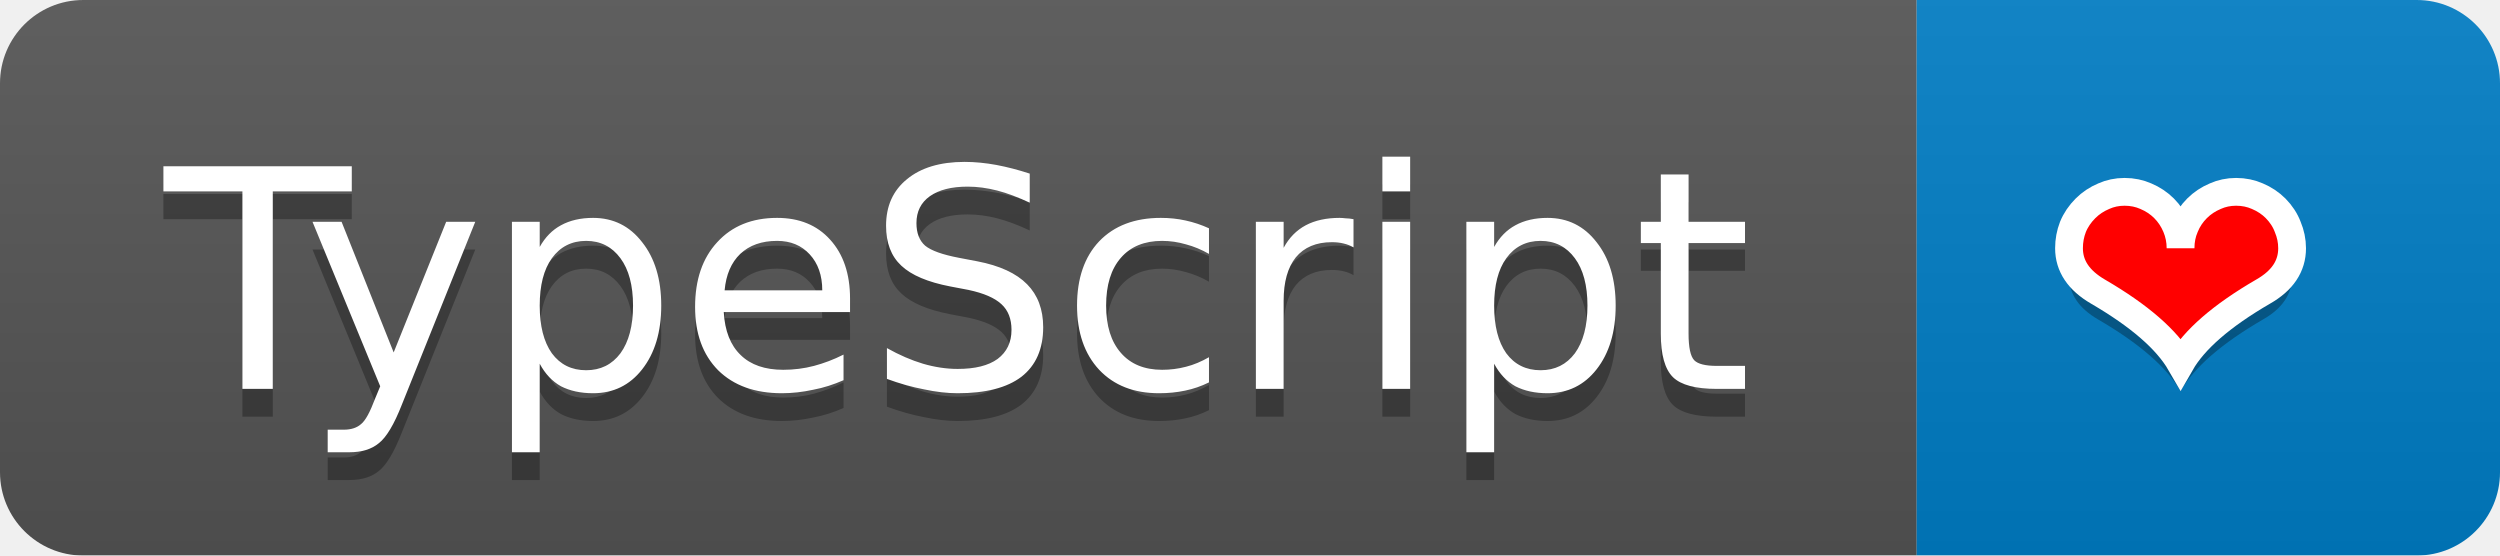
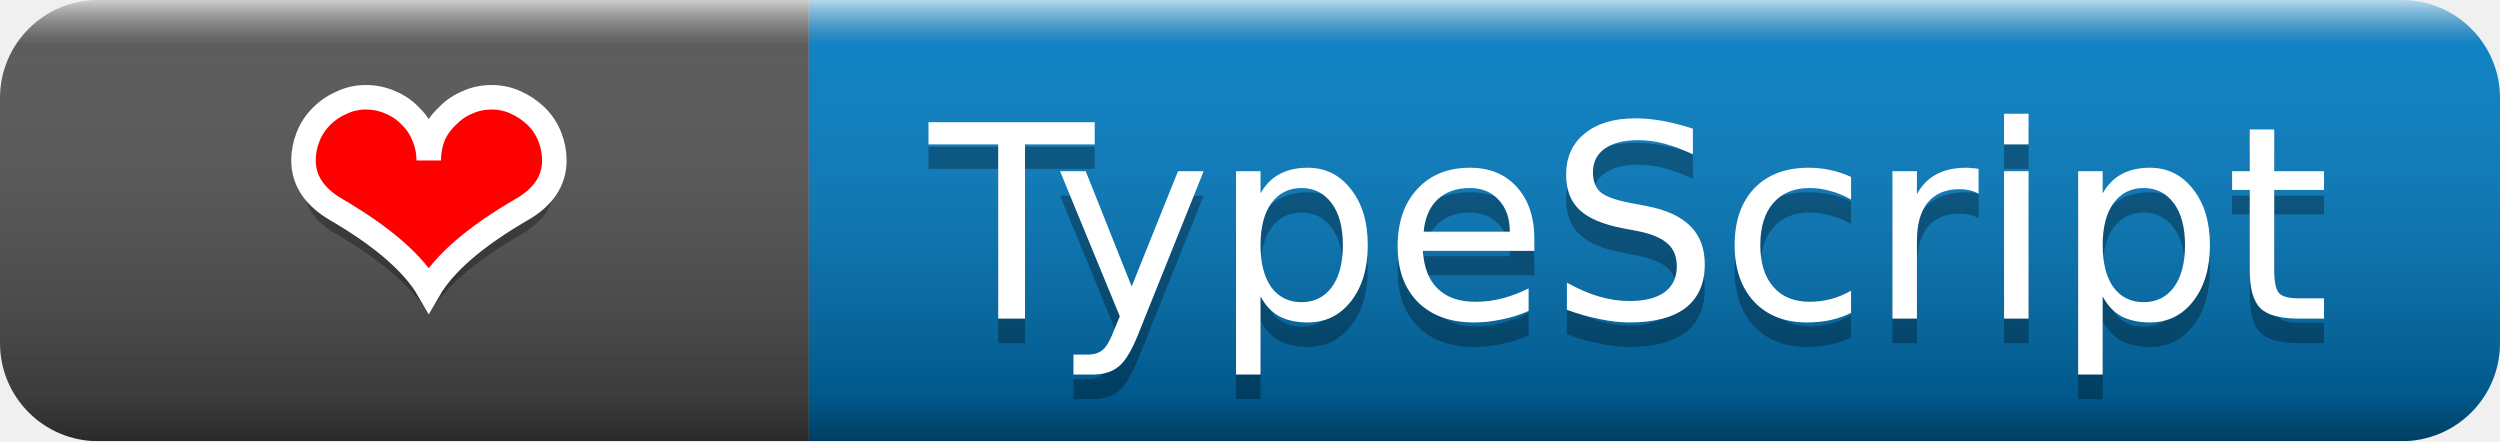
- <svg xmlns="http://www.w3.org/2000/svg" width="90" height="20">
+ <svg xmlns="http://www.w3.org/2000/svg" width="102" height="18">
  <linearGradient id="b" x2="0" y2="100%">
-     <stop offset="0" stop-color="#bbb" stop-opacity=".1" />
-     <stop offset="1" stop-opacity=".1" />
+     <stop offset="0" stop-color="#fff" stop-opacity=".7" />
+     <stop offset=".1" stop-color="#aaa" stop-opacity=".1" />
+     <stop offset=".9" stop-opacity=".3" />
+     <stop offset="1" stop-opacity=".5" />
  </linearGradient>
  <mask id="a">
-     <rect width="90" height="20" rx="3" fill="#fff" />
+     <rect width="102" height="18" rx="4" fill="#fff" />
  </mask>
  <g mask="url(#a)">
-     <path fill="#555" d="M0 0h69v20H0z" />
-     <path fill="#007ec6" d="M69 0h21v20H69z" />
-     <path fill="url(#b)" d="M0 0h90v20H0z" />
+     <path fill="#555" d="M0 0h33v18H0z" />
+     <path fill="#007ec6" d="M33 0h69v18H33z" />
+     <path fill="url(#b)" d="M0 0h102v18H0z" />
  </g>
-   <g fill="#fff" text-anchor="middle" font-family="DejaVu Sans,Verdana,Geneva,sans-serif" font-size="11">
-     <text x="34.5" y="15" fill="#010101" fill-opacity=".3">TypeScript</text>
-     <text x="34.5" y="14">TypeScript</text>
-     <text x="78.5" y="15" fill="#010101" fill-opacity=".3">❤</text>
-     <text x="78.5" y="14" fill="red" stroke="white" stroke-width="1">❤</text>
+   <g fill="#fff" text-anchor="middle" font-family="DejaVu Sans,Verdana,Geneva,sans-serif">
+     <g font-size="14">
+       <text x="17.5" y="14" fill="#010101" fill-opacity=".3">❤</text>
+       <text x="17.5" y="13" fill="red" stroke="white" stroke-width="1">❤</text>
+     </g>
+     <g font-size="11">
+       <text x="66.5" y="14" fill="#010101" fill-opacity=".3">TypeScript</text>
+       <text x="66.5" y="13">TypeScript</text>
+     </g>
  </g>
</svg>
